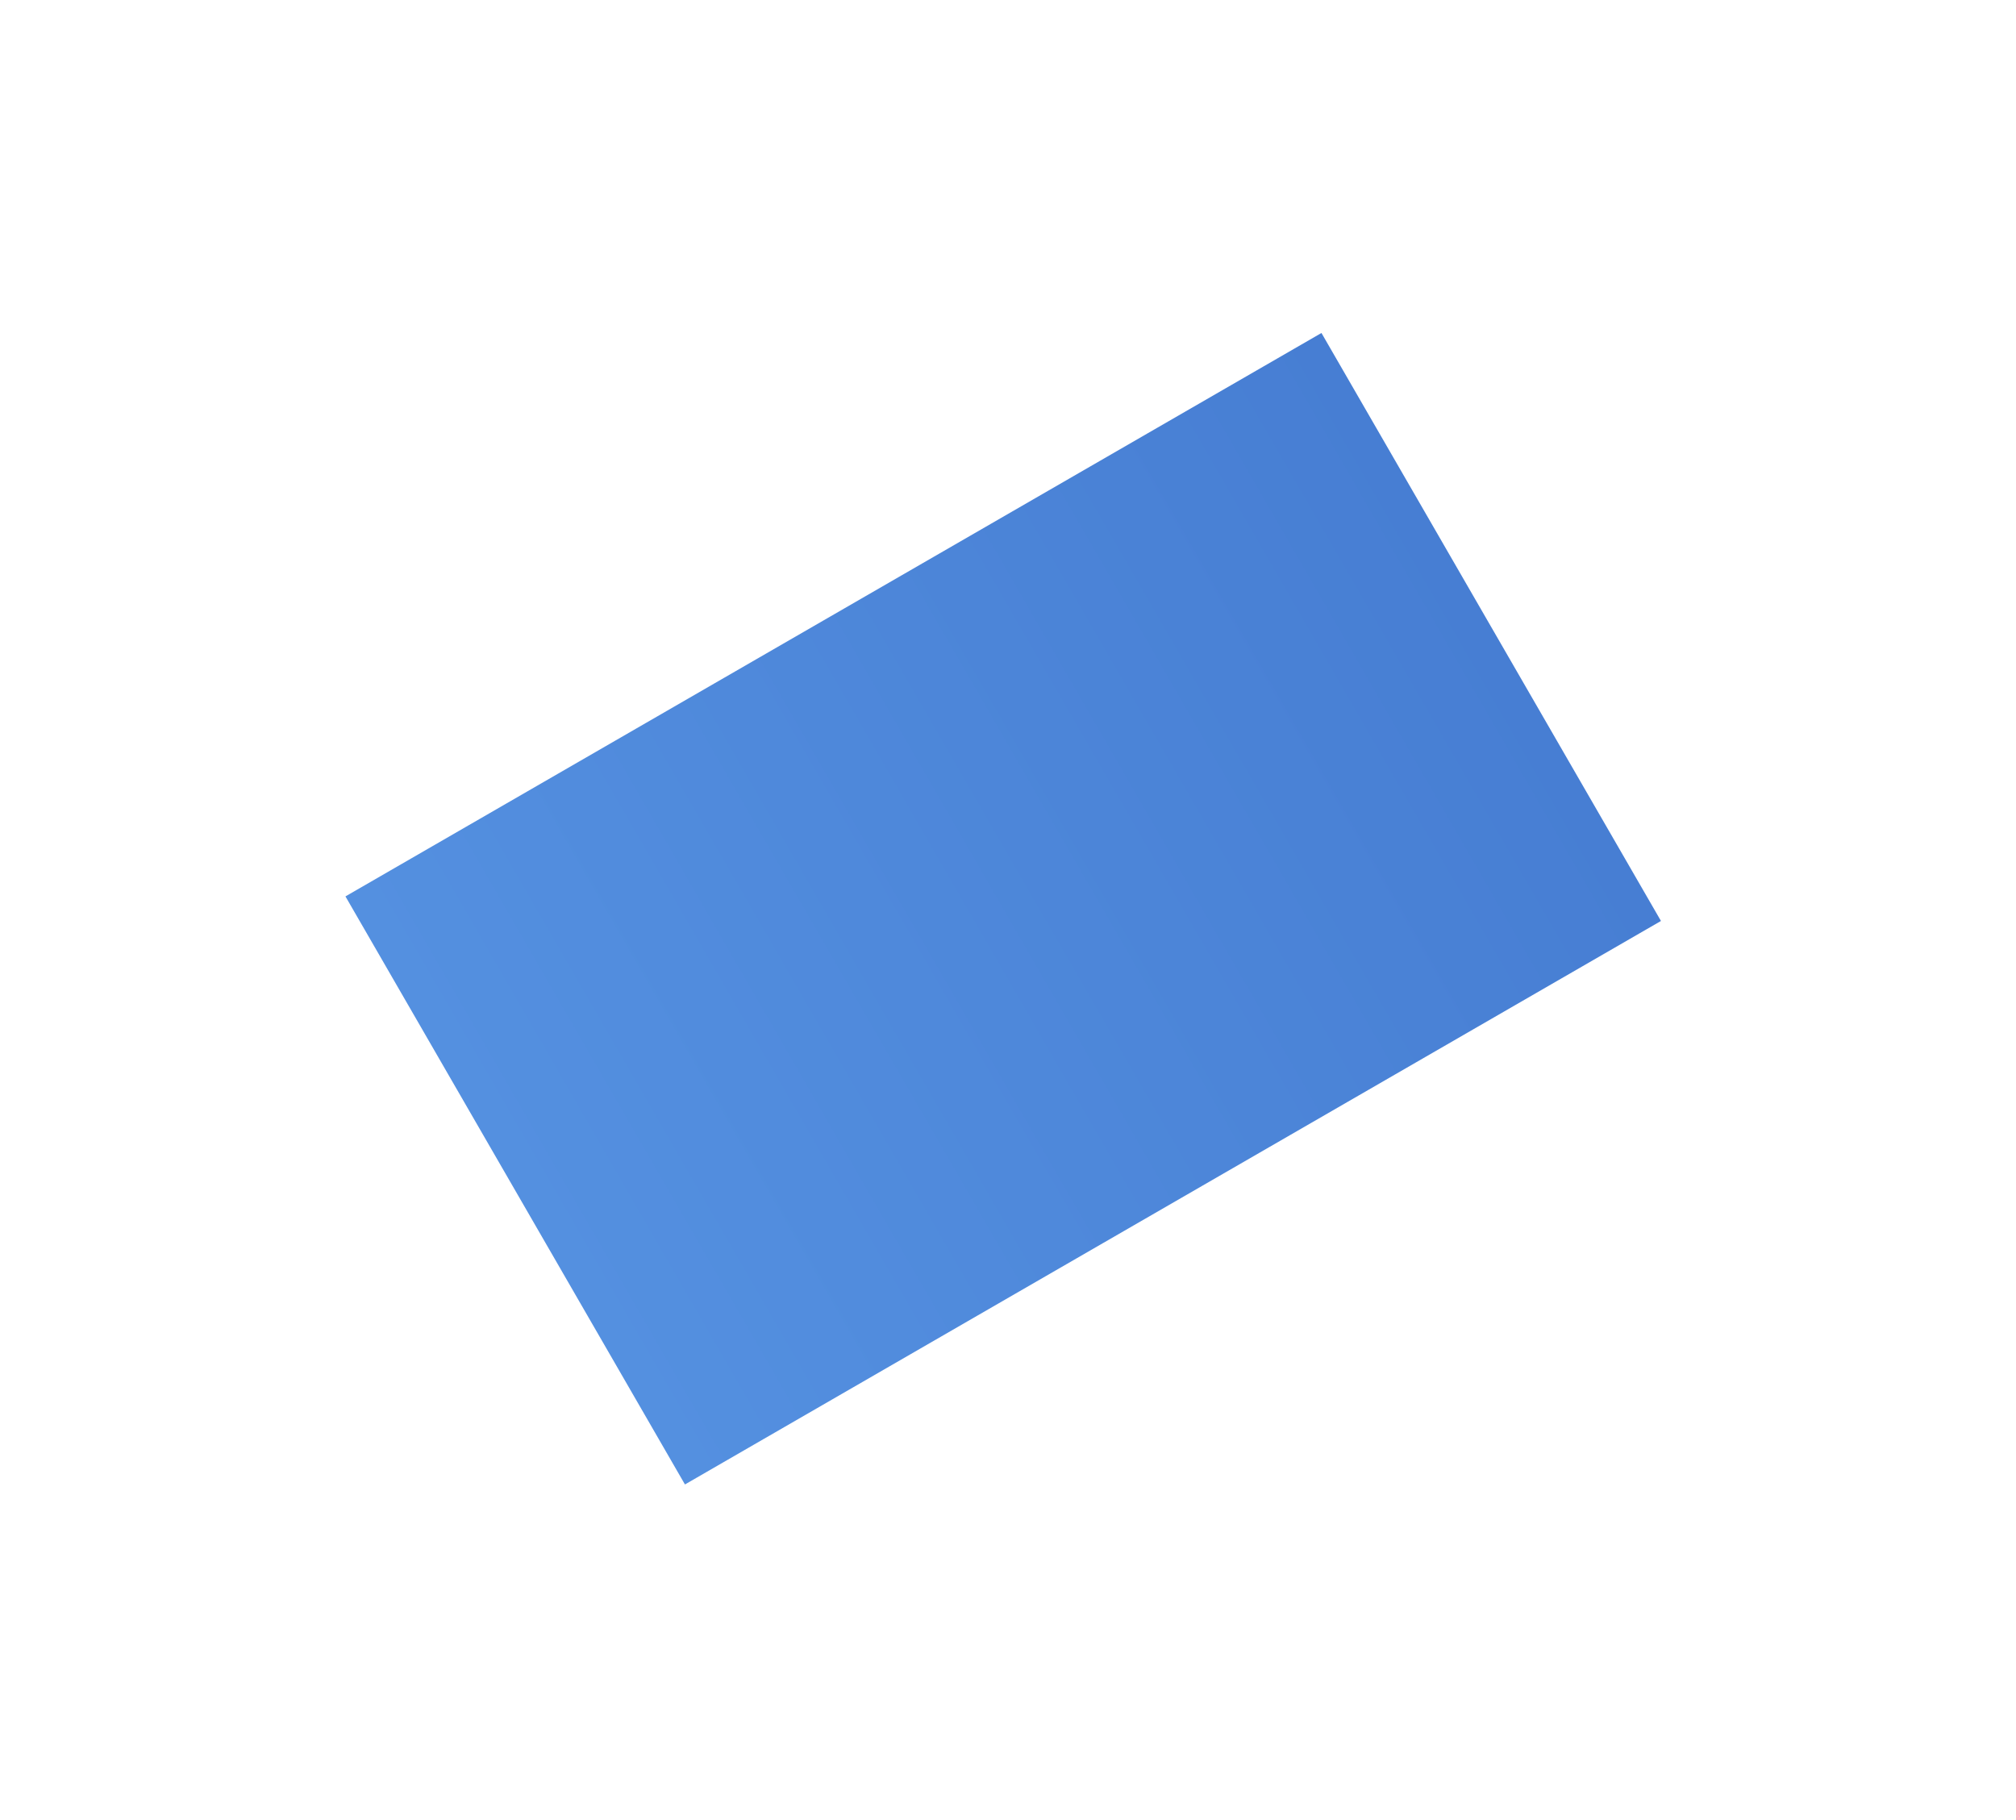
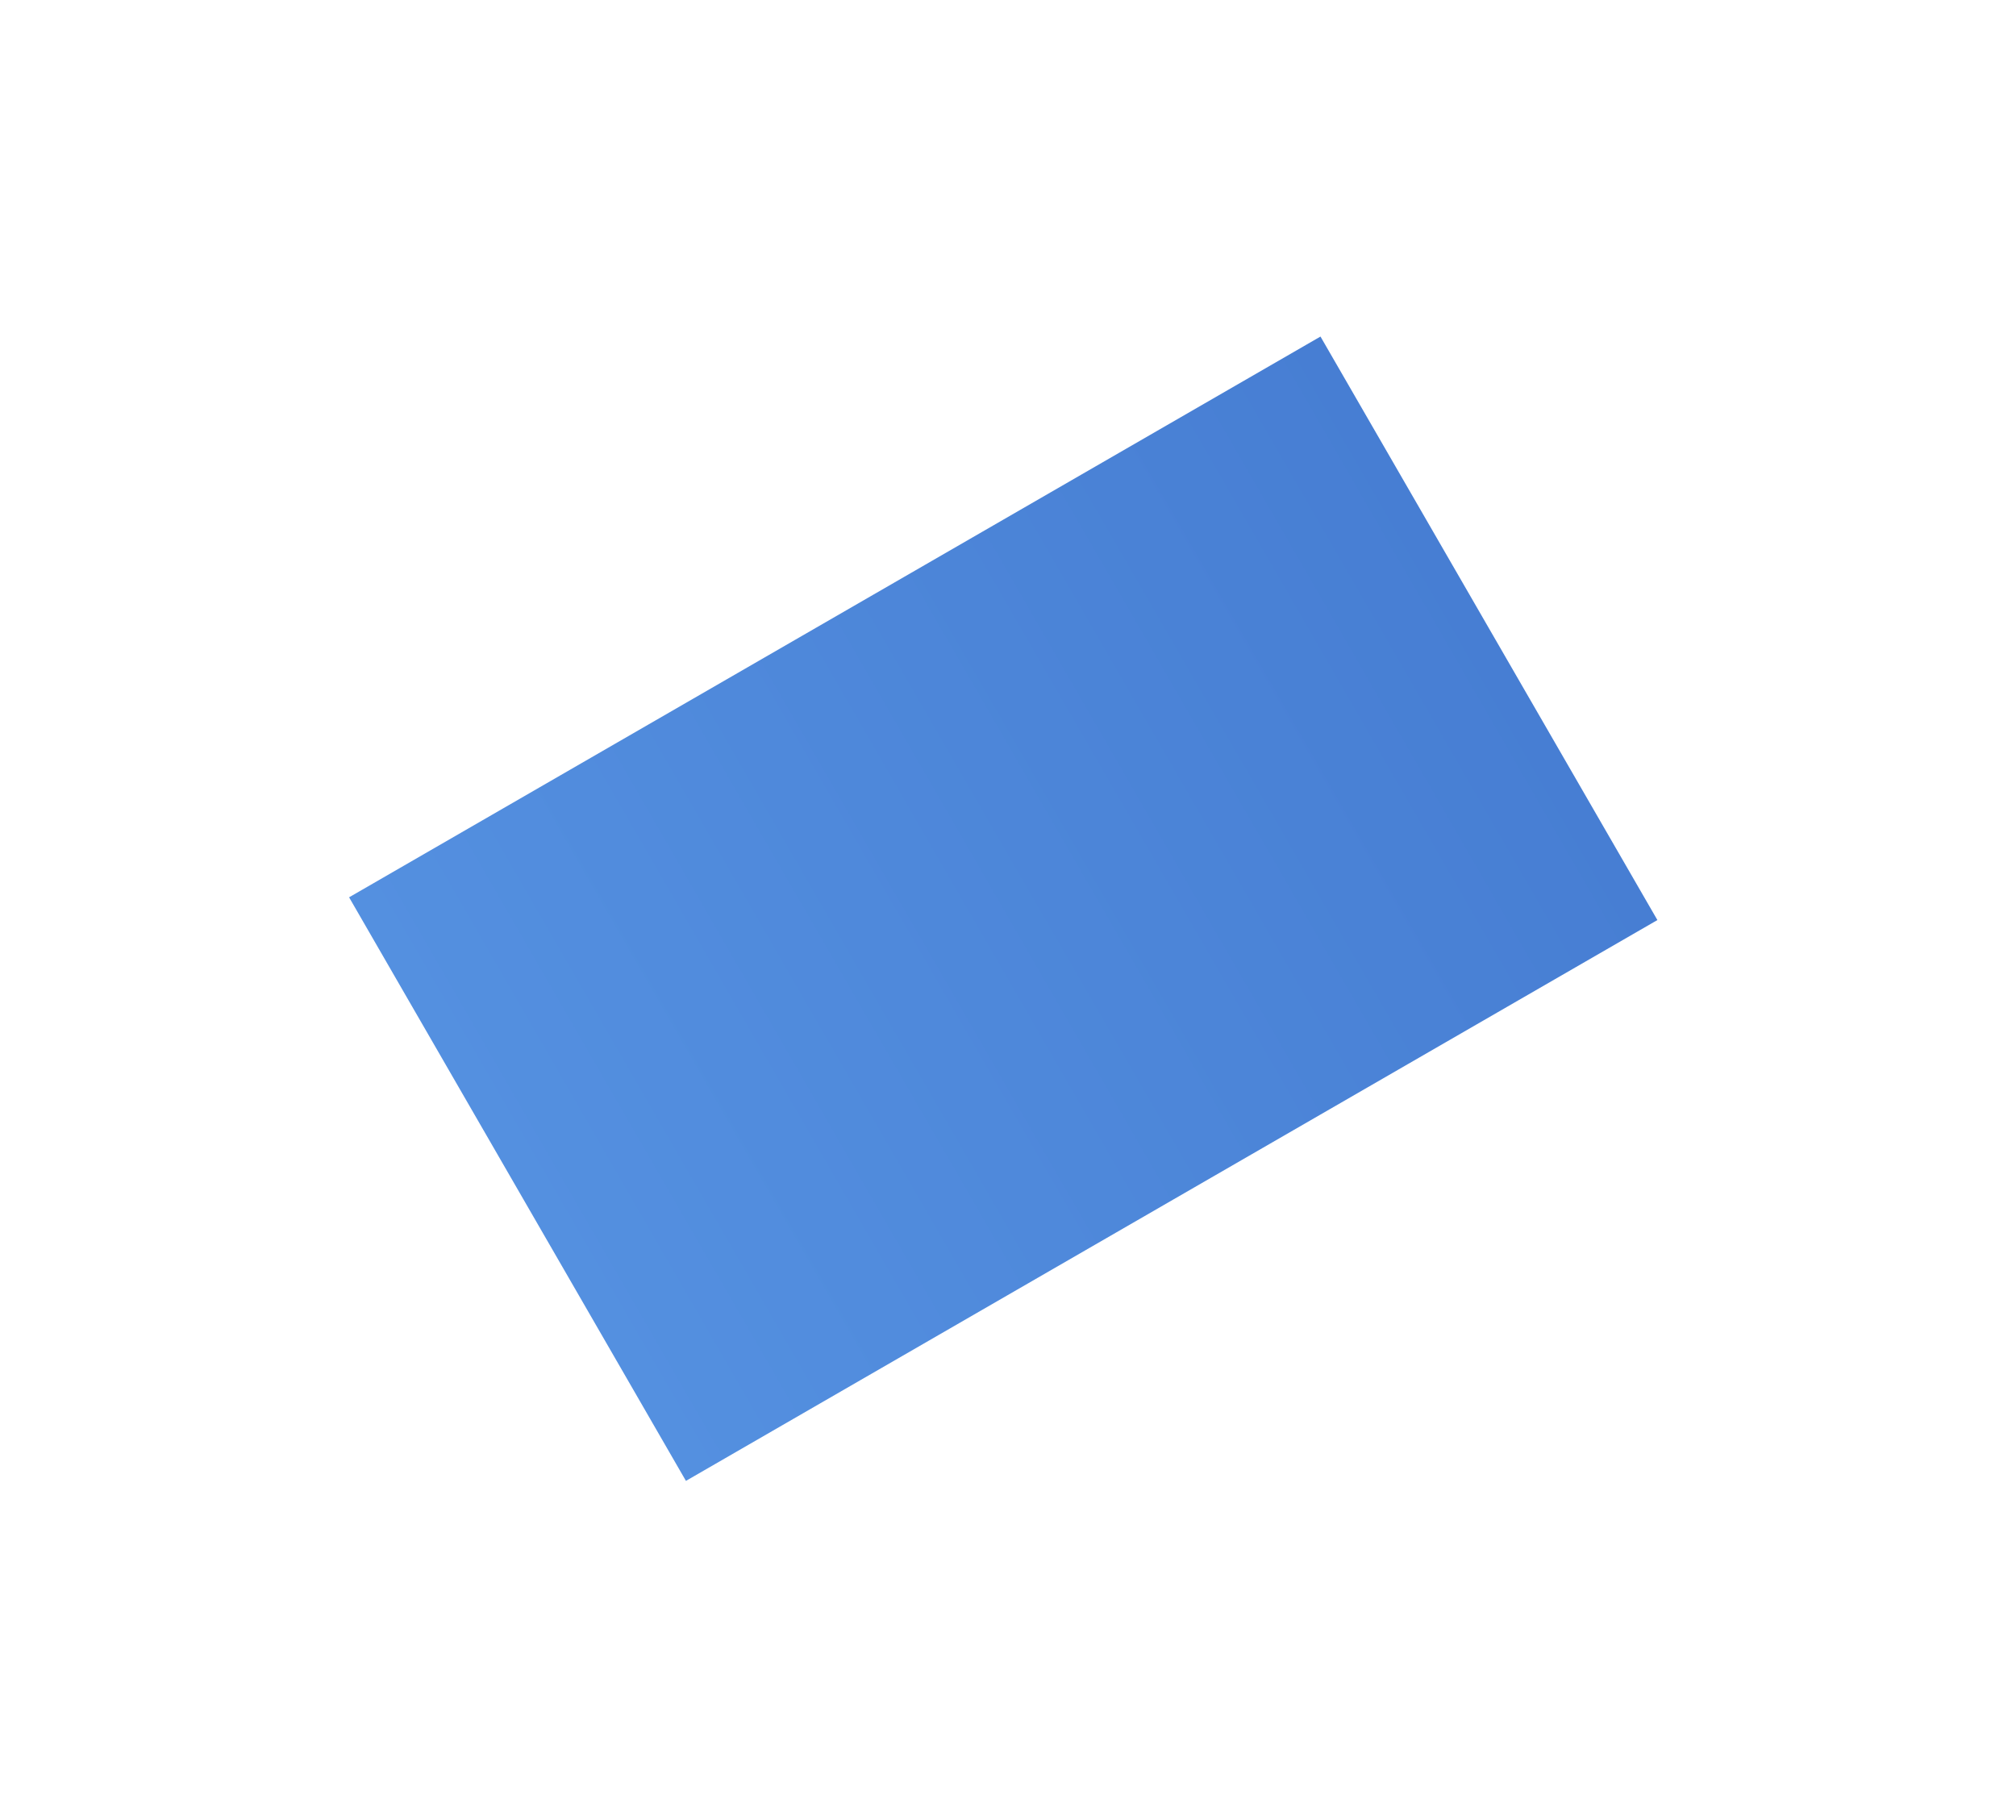
<svg xmlns="http://www.w3.org/2000/svg" viewBox="0 0 288 260" width="288" height="260">
  <defs>
    <linearGradient id="g0" gradientUnits="userSpaceOnUse" x1="74.04" y1="169.82" x2="212.6" y2="89.82">
      <stop offset="0" stop-color="#5490e0" />
      <stop offset="1" stop-color="#477ed3" />
    </linearGradient>
  </defs>
-   <path fill="url(#g0)" d="M 49.35 128.06 L 188.78 47.57 L 237.28 131.57 L 97.85 212.07 Z" />
+   <path fill="url(#g0)" d="M 49.87 128.19 L 188.64 48.08 L 236.77 131.44 L 97.99 211.56 Z" />
</svg>
